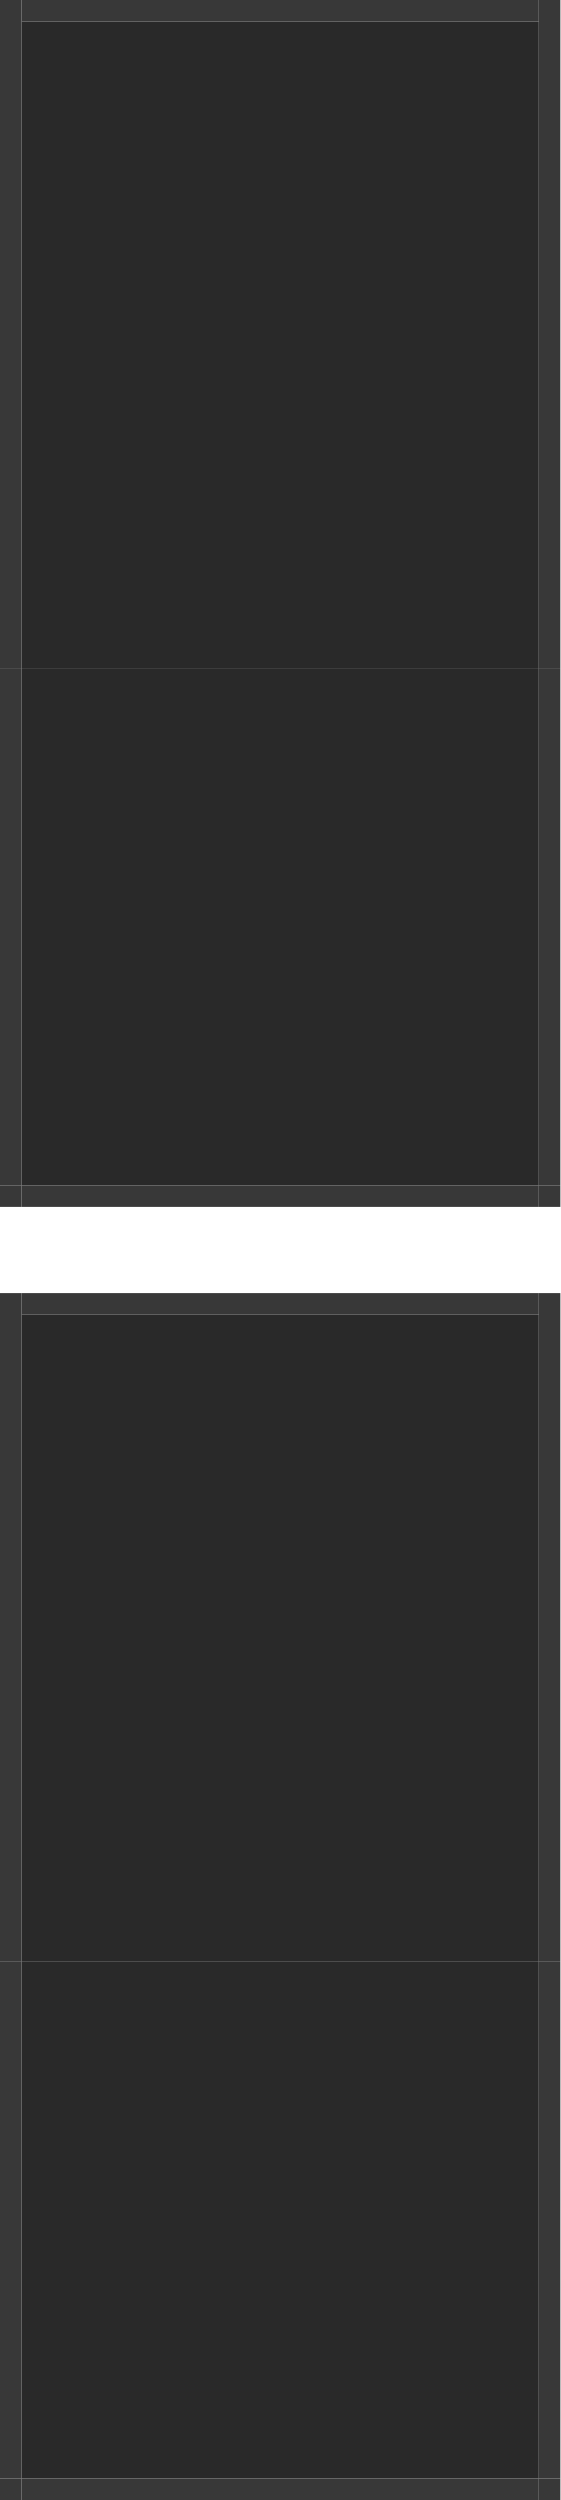
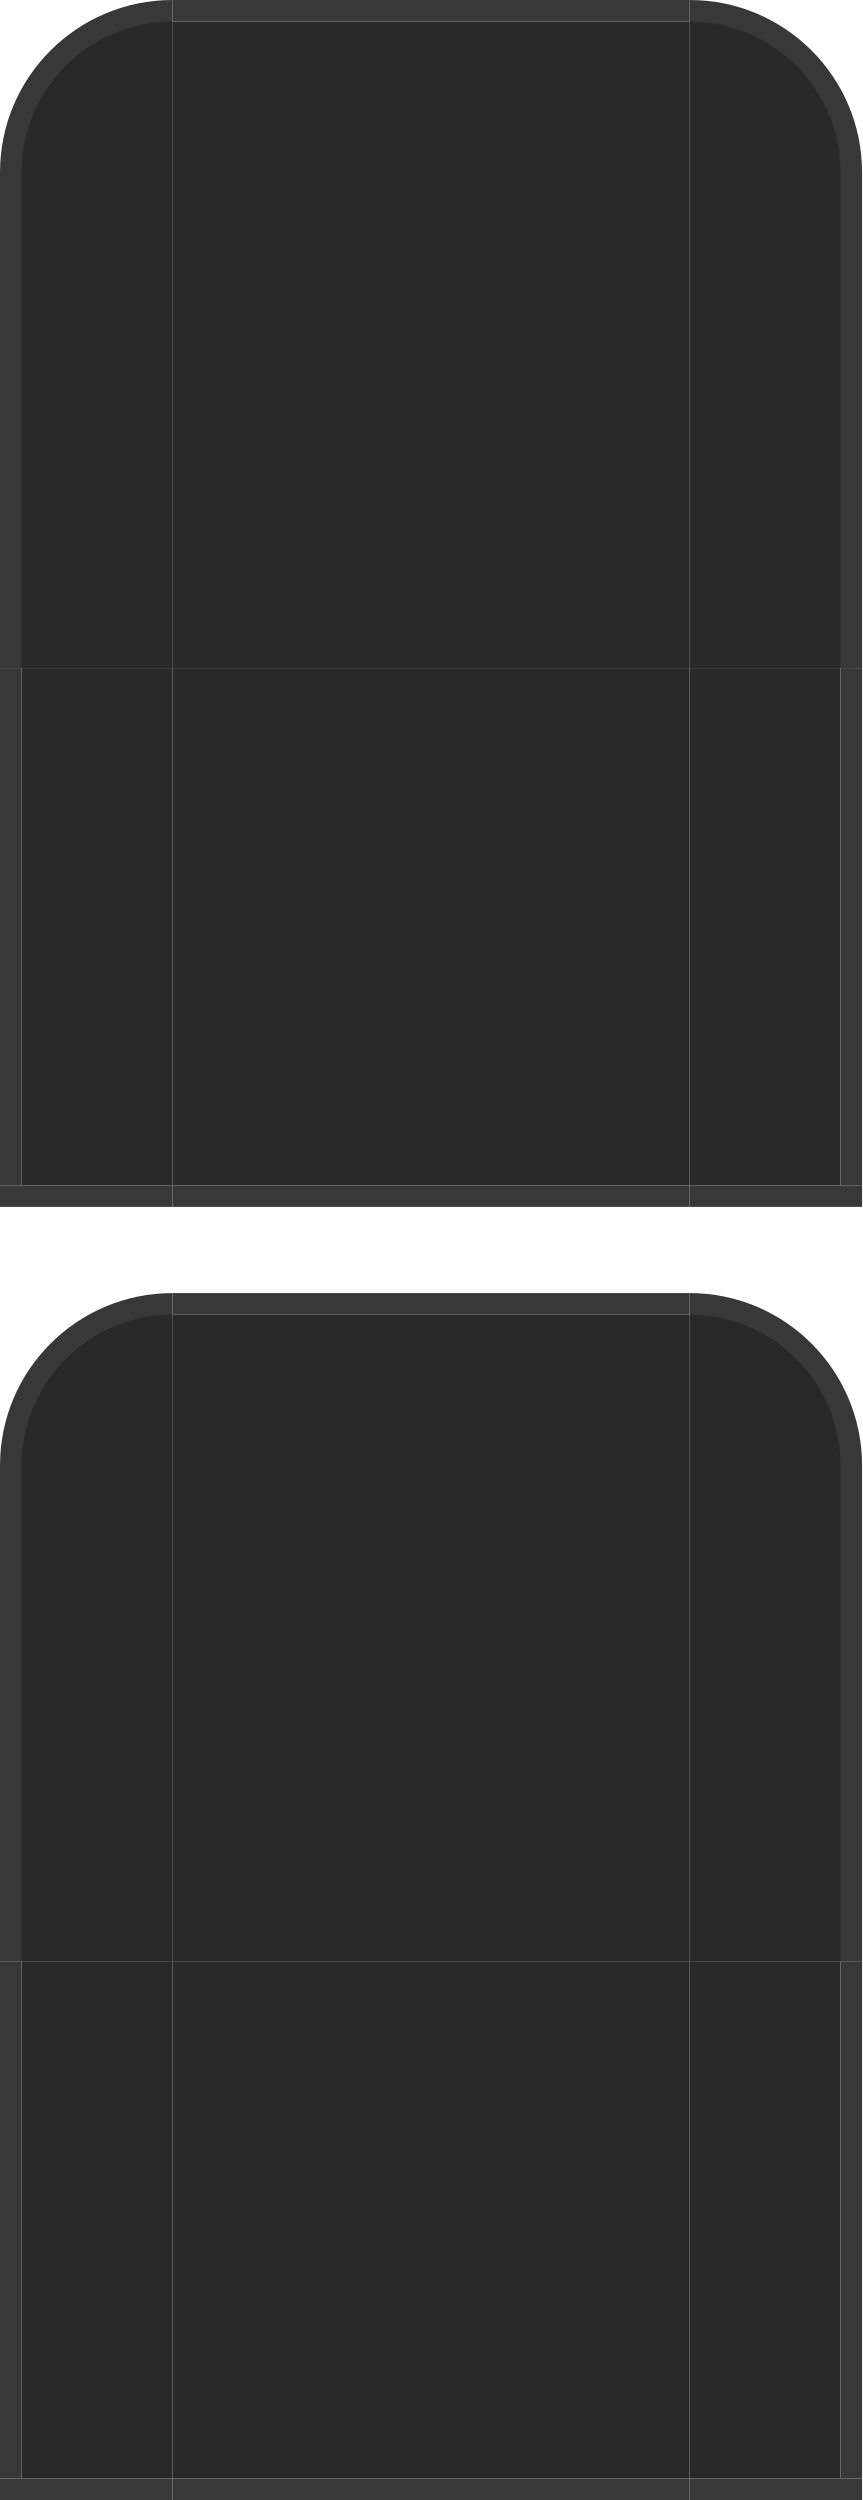
- <svg xmlns="http://www.w3.org/2000/svg" width="26" height="116">
-   <rect id="decoration-topleft" x="0" y="0" width="1" height="31" fill="#383838" />
+ <svg xmlns="http://www.w3.org/2000/svg" width="40" height="116">
+   <g id="decoration-topleft">
+     <path d="M0,31 L0,8 C0,3.582 3.582,0 8,0 L8,31 Z" fill="#383838" />
+     <path d="M1,31 L1,8 C1,4.135 4.135,1 8,1 L8,31 Z" class="ColorScheme-Background" fill="#292929" />
+   </g>
  <g id="decoration-top">
-     <rect x="1" y="0" width="24" height="1" fill="#383838" />
-     <rect x="1" y="1" width="24" height="30" class="ColorScheme-Background" fill="#292929" />
+     <rect x="8" y="0" width="24" height="1" fill="#383838" />
+     <rect x="8" y="1" width="24" height="30" class="ColorScheme-Background" fill="#292929" />
  </g>
-   <rect id="decoration-topright" x="25" y="0" width="1" height="31" fill="#383838" />
-   <rect id="decoration-left" x="0" y="31" width="1" height="24" fill="#383838" />
-   <rect id="decoration-center" x="1" y="31" width="24" height="24" class="ColorScheme-Background" fill="#292929" />
-   <rect id="decoration-right" x="25" y="31" width="1" height="24" fill="#383838" />
-   <rect id="decoration-bottomleft" x="0" y="55" width="1" height="1" fill="#383838" />
-   <rect id="decoration-bottom" x="1" y="55" width="24" height="1" fill="#383838" />
-   <rect id="decoration-bottomright" x="25" y="55" width="1" height="1" fill="#383838" />
-   <rect id="decoration-inactive-topleft" x="0" y="60" width="1" height="31" fill="#383838" />
+   <g id="decoration-topright">
+     <path d="M40,31 L40,8 C40,3.582 36.418,0 32,0 L32,31 Z" fill="#383838" />
+     <path d="M39,31 L39,8 C39,4.135 35.865,1 32,1 L32,31 Z" class="ColorScheme-Background" fill="#292929" />
+   </g>
+   <g id="decoration-left">
+     <rect x="0" y="31" width="1" height="24" fill="#383838" />
+     <rect x="1" y="31" width="7" height="24" class="ColorScheme-Background" fill="#292929" />
+   </g>
+   <rect id="decoration-center" x="8" y="31" width="24" height="24" class="ColorScheme-Background" fill="#292929" />
+   <g id="decoration-right">
+     <rect x="32" y="31" width="7" height="24" class="ColorScheme-Background" fill="#292929" />
+     <rect x="39" y="31" width="1" height="24" fill="#383838" />
+   </g>
+   <rect id="decoration-bottomleft" x="0" y="55" width="8" height="1" fill="#383838" />
+   <rect id="decoration-bottom" x="8" y="55" width="24" height="1" fill="#383838" />
+   <rect id="decoration-bottomright" x="32" y="55" width="8" height="1" fill="#383838" />
+   <g id="decoration-inactive-topleft">
+     <path d="M0,91 L0,68 C0,63.582 3.582,60 8,60 L8,91 Z" fill="#383838" />
+     <path d="M1,91 L1,68 C1,64.135 4.135,61 8,61 L8,91 Z" class="ColorScheme-Background" fill="#292929" />
+   </g>
  <g id="decoration-inactive-top">
-     <rect x="1" y="60" width="24" height="1" fill="#383838" />
-     <rect x="1" y="61" width="24" height="30" class="ColorScheme-Background" fill="#292929" />
+     <rect x="8" y="60" width="24" height="1" fill="#383838" />
+     <rect x="8" y="61" width="24" height="30" class="ColorScheme-Background" fill="#292929" />
  </g>
-   <rect id="decoration-inactive-topright" x="25" y="60" width="1" height="31" fill="#383838" />
-   <rect id="decoration-inactive-left" x="0" y="91" width="1" height="24" fill="#383838" />
-   <rect id="decoration-inactive-center" x="1" y="91" width="24" height="24" class="ColorScheme-Background" fill="#292929" />
-   <rect id="decoration-inactive-right" x="25" y="91" width="1" height="24" fill="#383838" />
-   <rect id="decoration-inactive-bottomleft" x="0" y="115" width="1" height="1" fill="#383838" />
-   <rect id="decoration-inactive-bottom" x="1" y="115" width="24" height="1" fill="#383838" />
-   <rect id="decoration-inactive-bottomright" x="25" y="115" width="1" height="1" fill="#383838" />
+   <g id="decoration-inactive-topright">
+     <path d="M40,91 L40,68 C40,63.582 36.418,60 32,60 L32,91 Z" fill="#383838" />
+     <path d="M39,91 L39,68 C39,64.135 35.865,61 32,61 L32,91 Z" class="ColorScheme-Background" fill="#292929" />
+   </g>
+   <g id="decoration-inactive-left">
+     <rect x="0" y="91" width="1" height="24" fill="#383838" />
+     <rect x="1" y="91" width="7" height="24" class="ColorScheme-Background" fill="#292929" />
+   </g>
+   <rect id="decoration-inactive-center" x="8" y="91" width="24" height="24" class="ColorScheme-Background" fill="#292929" />
+   <g id="decoration-inactive-right">
+     <rect x="32" y="91" width="7" height="24" class="ColorScheme-Background" fill="#292929" />
+     <rect x="39" y="91" width="1" height="24" fill="#383838" />
+   </g>
+   <rect id="decoration-inactive-bottomleft" x="0" y="115" width="8" height="1" fill="#383838" />
+   <rect id="decoration-inactive-bottom" x="8" y="115" width="24" height="1" fill="#383838" />
+   <rect id="decoration-inactive-bottomright" x="32" y="115" width="8" height="1" fill="#383838" />
</svg>
